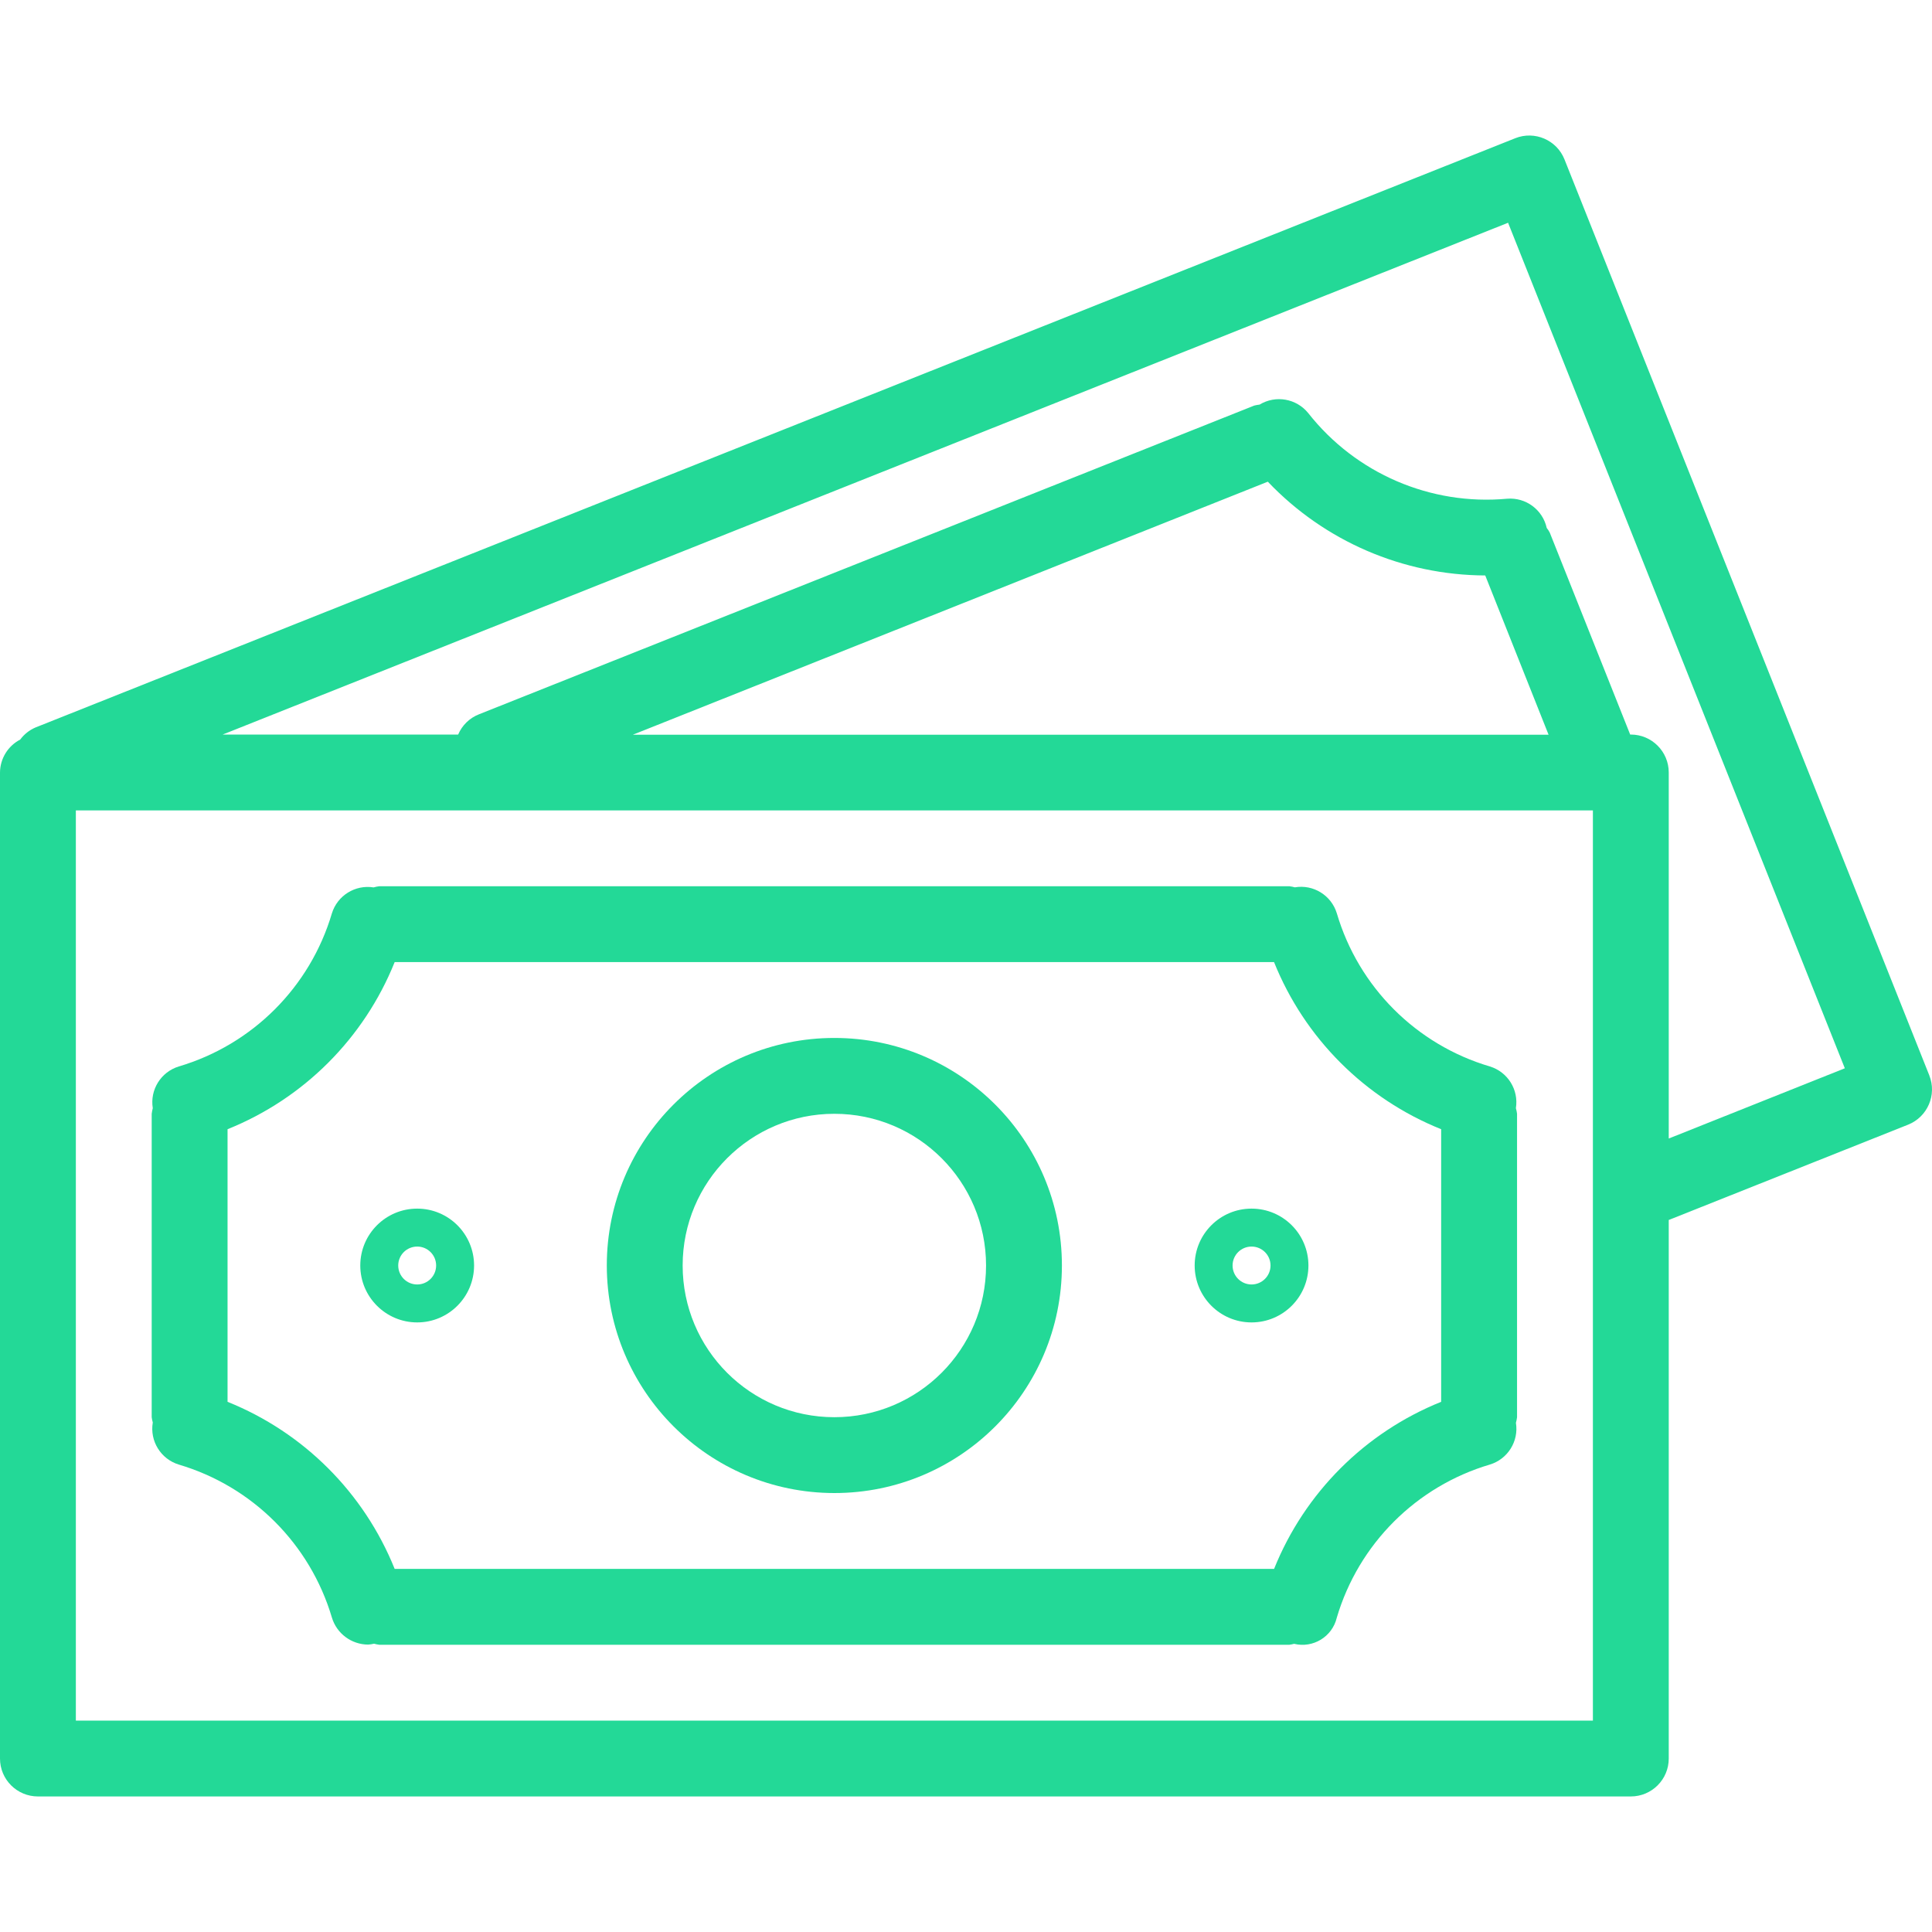
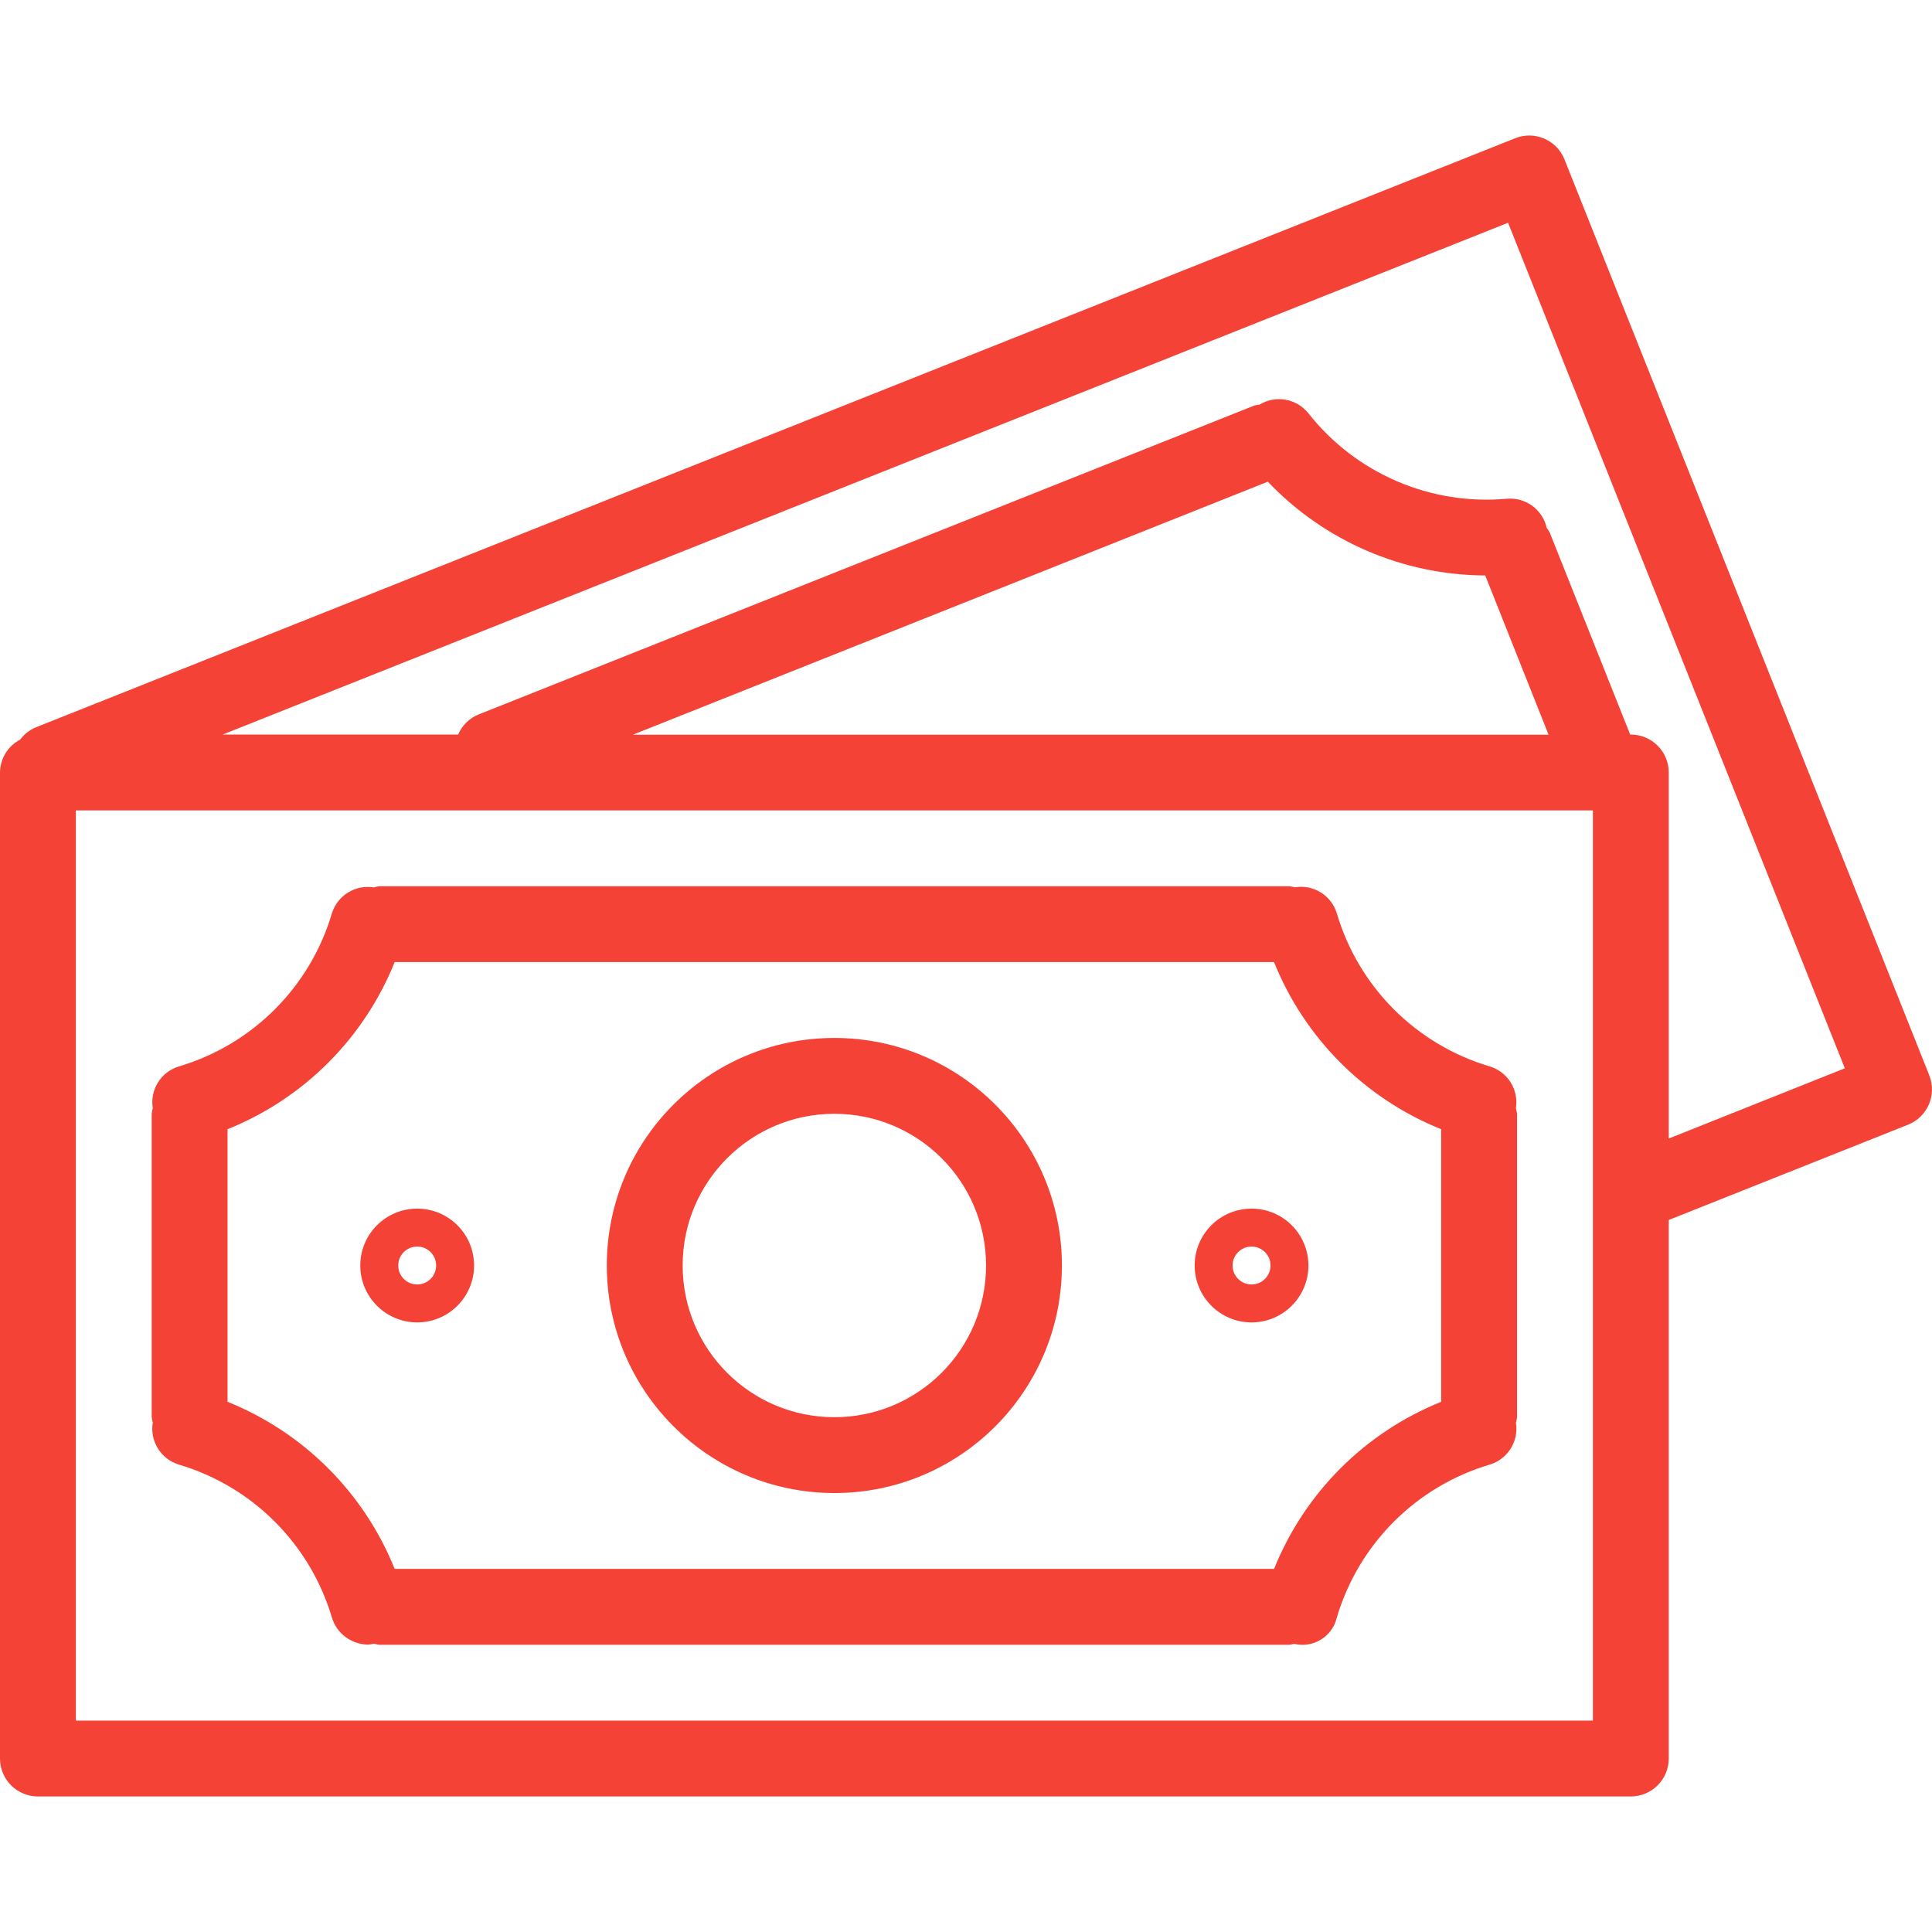
<svg xmlns="http://www.w3.org/2000/svg" width="50" height="50" viewBox="0 0 50 50" fill="none">
-   <path d="M49.93 27.831C49.93 27.83 49.93 27.83 49.93 27.83L40.489 4.126C40.289 3.623 39.718 3.377 39.215 3.577C39.214 3.577 39.214 3.578 39.213 3.578L0.916 18.828C0.76 18.895 0.624 19.003 0.523 19.14C0.205 19.305 0.003 19.633 0 19.992V45.511C0 46.053 0.439 46.492 0.982 46.492H42.205C42.747 46.492 43.187 46.053 43.187 45.511V31.573L49.382 29.106C49.885 28.905 50.131 28.334 49.93 27.831ZM41.224 44.529H1.963V20.973H41.224V44.529ZM16.377 19.015L32.811 12.466C34.278 14.008 36.31 14.884 38.438 14.893L40.077 19.015H16.377ZM43.187 29.465V19.992C43.187 19.45 42.747 19.01 42.205 19.01H42.189L40.109 13.787C40.087 13.743 40.06 13.701 40.029 13.663C39.924 13.19 39.486 12.867 39.003 12.907C37.023 13.088 35.087 12.254 33.857 10.691C33.551 10.313 33.014 10.219 32.598 10.471C32.551 10.476 32.505 10.485 32.46 10.496L12.396 18.486C12.153 18.581 11.959 18.77 11.857 19.01H5.763L39.029 5.765L47.744 27.647L43.187 29.465Z" fill="#23D997" />
-   <path d="M4.627 37.903C6.532 38.467 8.024 39.956 8.589 41.861C8.713 42.276 9.096 42.561 9.53 42.562C9.58 42.558 9.631 42.551 9.681 42.539C9.725 42.551 9.77 42.561 9.815 42.566H33.371C33.412 42.561 33.452 42.553 33.491 42.542C33.982 42.661 34.476 42.36 34.595 41.87C34.596 41.868 34.596 41.867 34.596 41.865C35.16 39.958 36.652 38.466 38.559 37.902C39.021 37.761 39.309 37.3 39.232 36.823C39.245 36.775 39.255 36.726 39.261 36.677V28.825C39.255 28.776 39.245 28.727 39.231 28.68C39.308 28.202 39.02 27.741 38.558 27.6C36.651 27.036 35.16 25.544 34.597 23.637C34.455 23.171 33.99 22.883 33.51 22.964C33.464 22.951 33.418 22.942 33.371 22.936H9.815C9.766 22.942 9.717 22.952 9.669 22.966C9.192 22.89 8.731 23.177 8.589 23.639C8.025 25.545 6.533 27.036 4.627 27.6C4.164 27.742 3.877 28.203 3.954 28.68C3.941 28.728 3.932 28.776 3.926 28.825V36.677C3.932 36.724 3.941 36.769 3.954 36.814C3.873 37.294 4.161 37.76 4.627 37.903ZM5.889 29.224C7.86 28.432 9.422 26.87 10.214 24.899H32.972C33.764 26.87 35.326 28.432 37.297 29.224V36.279C35.327 37.071 33.765 38.633 32.973 40.603H10.214C9.421 38.633 7.859 37.071 5.889 36.279V29.224Z" fill="#23D997" />
-   <path d="M21.593 38.64C24.846 38.64 27.482 36.004 27.482 32.751C27.482 29.499 24.846 26.862 21.593 26.862C18.341 26.862 15.704 29.499 15.704 32.751C15.707 36.002 18.342 38.637 21.593 38.64ZM21.593 28.825C23.762 28.825 25.519 30.583 25.519 32.751C25.519 34.92 23.762 36.677 21.593 36.677C19.425 36.677 17.667 34.92 17.667 32.751C17.667 30.583 19.425 28.825 21.593 28.825Z" fill="#23D997" />
-   <path d="M10.797 34.224C11.61 34.224 12.269 33.564 12.269 32.751C12.269 31.938 11.61 31.279 10.797 31.279C9.984 31.279 9.324 31.938 9.324 32.751C9.324 33.564 9.984 34.224 10.797 34.224ZM10.797 32.261C11.068 32.261 11.287 32.48 11.287 32.751C11.287 33.022 11.068 33.242 10.797 33.242C10.526 33.242 10.306 33.022 10.306 32.751C10.306 32.48 10.526 32.261 10.797 32.261Z" fill="#23D997" />
-   <path d="M32.39 34.224C33.203 34.224 33.862 33.564 33.862 32.751C33.862 31.938 33.203 31.279 32.39 31.279C31.577 31.279 30.918 31.938 30.918 32.751C30.918 33.564 31.577 34.224 32.39 34.224ZM32.39 32.261C32.661 32.261 32.881 32.48 32.881 32.751C32.881 33.022 32.661 33.242 32.39 33.242C32.119 33.242 31.899 33.022 31.899 32.751C31.899 32.48 32.119 32.261 32.39 32.261Z" fill="#23D997" />
+   <path d="M49.93 27.831C49.93 27.83 49.93 27.83 49.93 27.83L40.489 4.126C40.289 3.623 39.718 3.377 39.215 3.577C39.214 3.577 39.214 3.578 39.213 3.578L0.916 18.828C0.76 18.895 0.624 19.003 0.523 19.14C0.205 19.305 0.003 19.633 0 19.992V45.511C0 46.053 0.439 46.492 0.982 46.492H42.205C42.747 46.492 43.187 46.053 43.187 45.511V31.573L49.382 29.106C49.885 28.905 50.131 28.334 49.93 27.831ZM41.224 44.529H1.963V20.973H41.224V44.529ZM16.377 19.015L32.811 12.466C34.278 14.008 36.31 14.884 38.438 14.893L40.077 19.015H16.377ZM43.187 29.465V19.992C43.187 19.45 42.747 19.01 42.205 19.01H42.189L40.109 13.787C40.087 13.743 40.06 13.701 40.029 13.663C39.924 13.19 39.486 12.867 39.003 12.907C37.023 13.088 35.087 12.254 33.857 10.691C33.551 10.313 33.014 10.219 32.598 10.471C32.551 10.476 32.505 10.485 32.46 10.496L12.396 18.486C12.153 18.581 11.959 18.77 11.857 19.01H5.763L39.029 5.765L47.744 27.647L43.187 29.465Z" fill="#f44336" />
+   <path d="M4.627 37.903C6.532 38.467 8.024 39.956 8.589 41.861C8.713 42.276 9.096 42.561 9.53 42.562C9.58 42.558 9.631 42.551 9.681 42.539C9.725 42.551 9.77 42.561 9.815 42.566H33.371C33.412 42.561 33.452 42.553 33.491 42.542C33.982 42.661 34.476 42.36 34.595 41.87C34.596 41.868 34.596 41.867 34.596 41.865C35.16 39.958 36.652 38.466 38.559 37.902C39.021 37.761 39.309 37.3 39.232 36.823C39.245 36.775 39.255 36.726 39.261 36.677V28.825C39.255 28.776 39.245 28.727 39.231 28.68C39.308 28.202 39.02 27.741 38.558 27.6C36.651 27.036 35.16 25.544 34.597 23.637C34.455 23.171 33.99 22.883 33.51 22.964C33.464 22.951 33.418 22.942 33.371 22.936H9.815C9.766 22.942 9.717 22.952 9.669 22.966C9.192 22.89 8.731 23.177 8.589 23.639C8.025 25.545 6.533 27.036 4.627 27.6C4.164 27.742 3.877 28.203 3.954 28.68C3.941 28.728 3.932 28.776 3.926 28.825V36.677C3.932 36.724 3.941 36.769 3.954 36.814C3.873 37.294 4.161 37.76 4.627 37.903ZM5.889 29.224C7.86 28.432 9.422 26.87 10.214 24.899H32.972C33.764 26.87 35.326 28.432 37.297 29.224V36.279C35.327 37.071 33.765 38.633 32.973 40.603H10.214C9.421 38.633 7.859 37.071 5.889 36.279V29.224Z" fill="#f44336" />
+   <path d="M21.593 38.64C24.846 38.64 27.482 36.004 27.482 32.751C27.482 29.499 24.846 26.862 21.593 26.862C18.341 26.862 15.704 29.499 15.704 32.751C15.707 36.002 18.342 38.637 21.593 38.64ZM21.593 28.825C23.762 28.825 25.519 30.583 25.519 32.751C25.519 34.92 23.762 36.677 21.593 36.677C19.425 36.677 17.667 34.92 17.667 32.751C17.667 30.583 19.425 28.825 21.593 28.825Z" fill="#f44336" />
+   <path d="M10.797 34.224C11.61 34.224 12.269 33.564 12.269 32.751C12.269 31.938 11.61 31.279 10.797 31.279C9.984 31.279 9.324 31.938 9.324 32.751C9.324 33.564 9.984 34.224 10.797 34.224ZM10.797 32.261C11.068 32.261 11.287 32.48 11.287 32.751C11.287 33.022 11.068 33.242 10.797 33.242C10.526 33.242 10.306 33.022 10.306 32.751C10.306 32.48 10.526 32.261 10.797 32.261Z" fill="#f44336" />
+   <path d="M32.39 34.224C33.203 34.224 33.862 33.564 33.862 32.751C33.862 31.938 33.203 31.279 32.39 31.279C31.577 31.279 30.918 31.938 30.918 32.751C30.918 33.564 31.577 34.224 32.39 34.224ZM32.39 32.261C32.661 32.261 32.881 32.48 32.881 32.751C32.881 33.022 32.661 33.242 32.39 33.242C32.119 33.242 31.899 33.022 31.899 32.751C31.899 32.48 32.119 32.261 32.39 32.261Z" fill="#f44336" />
</svg>
